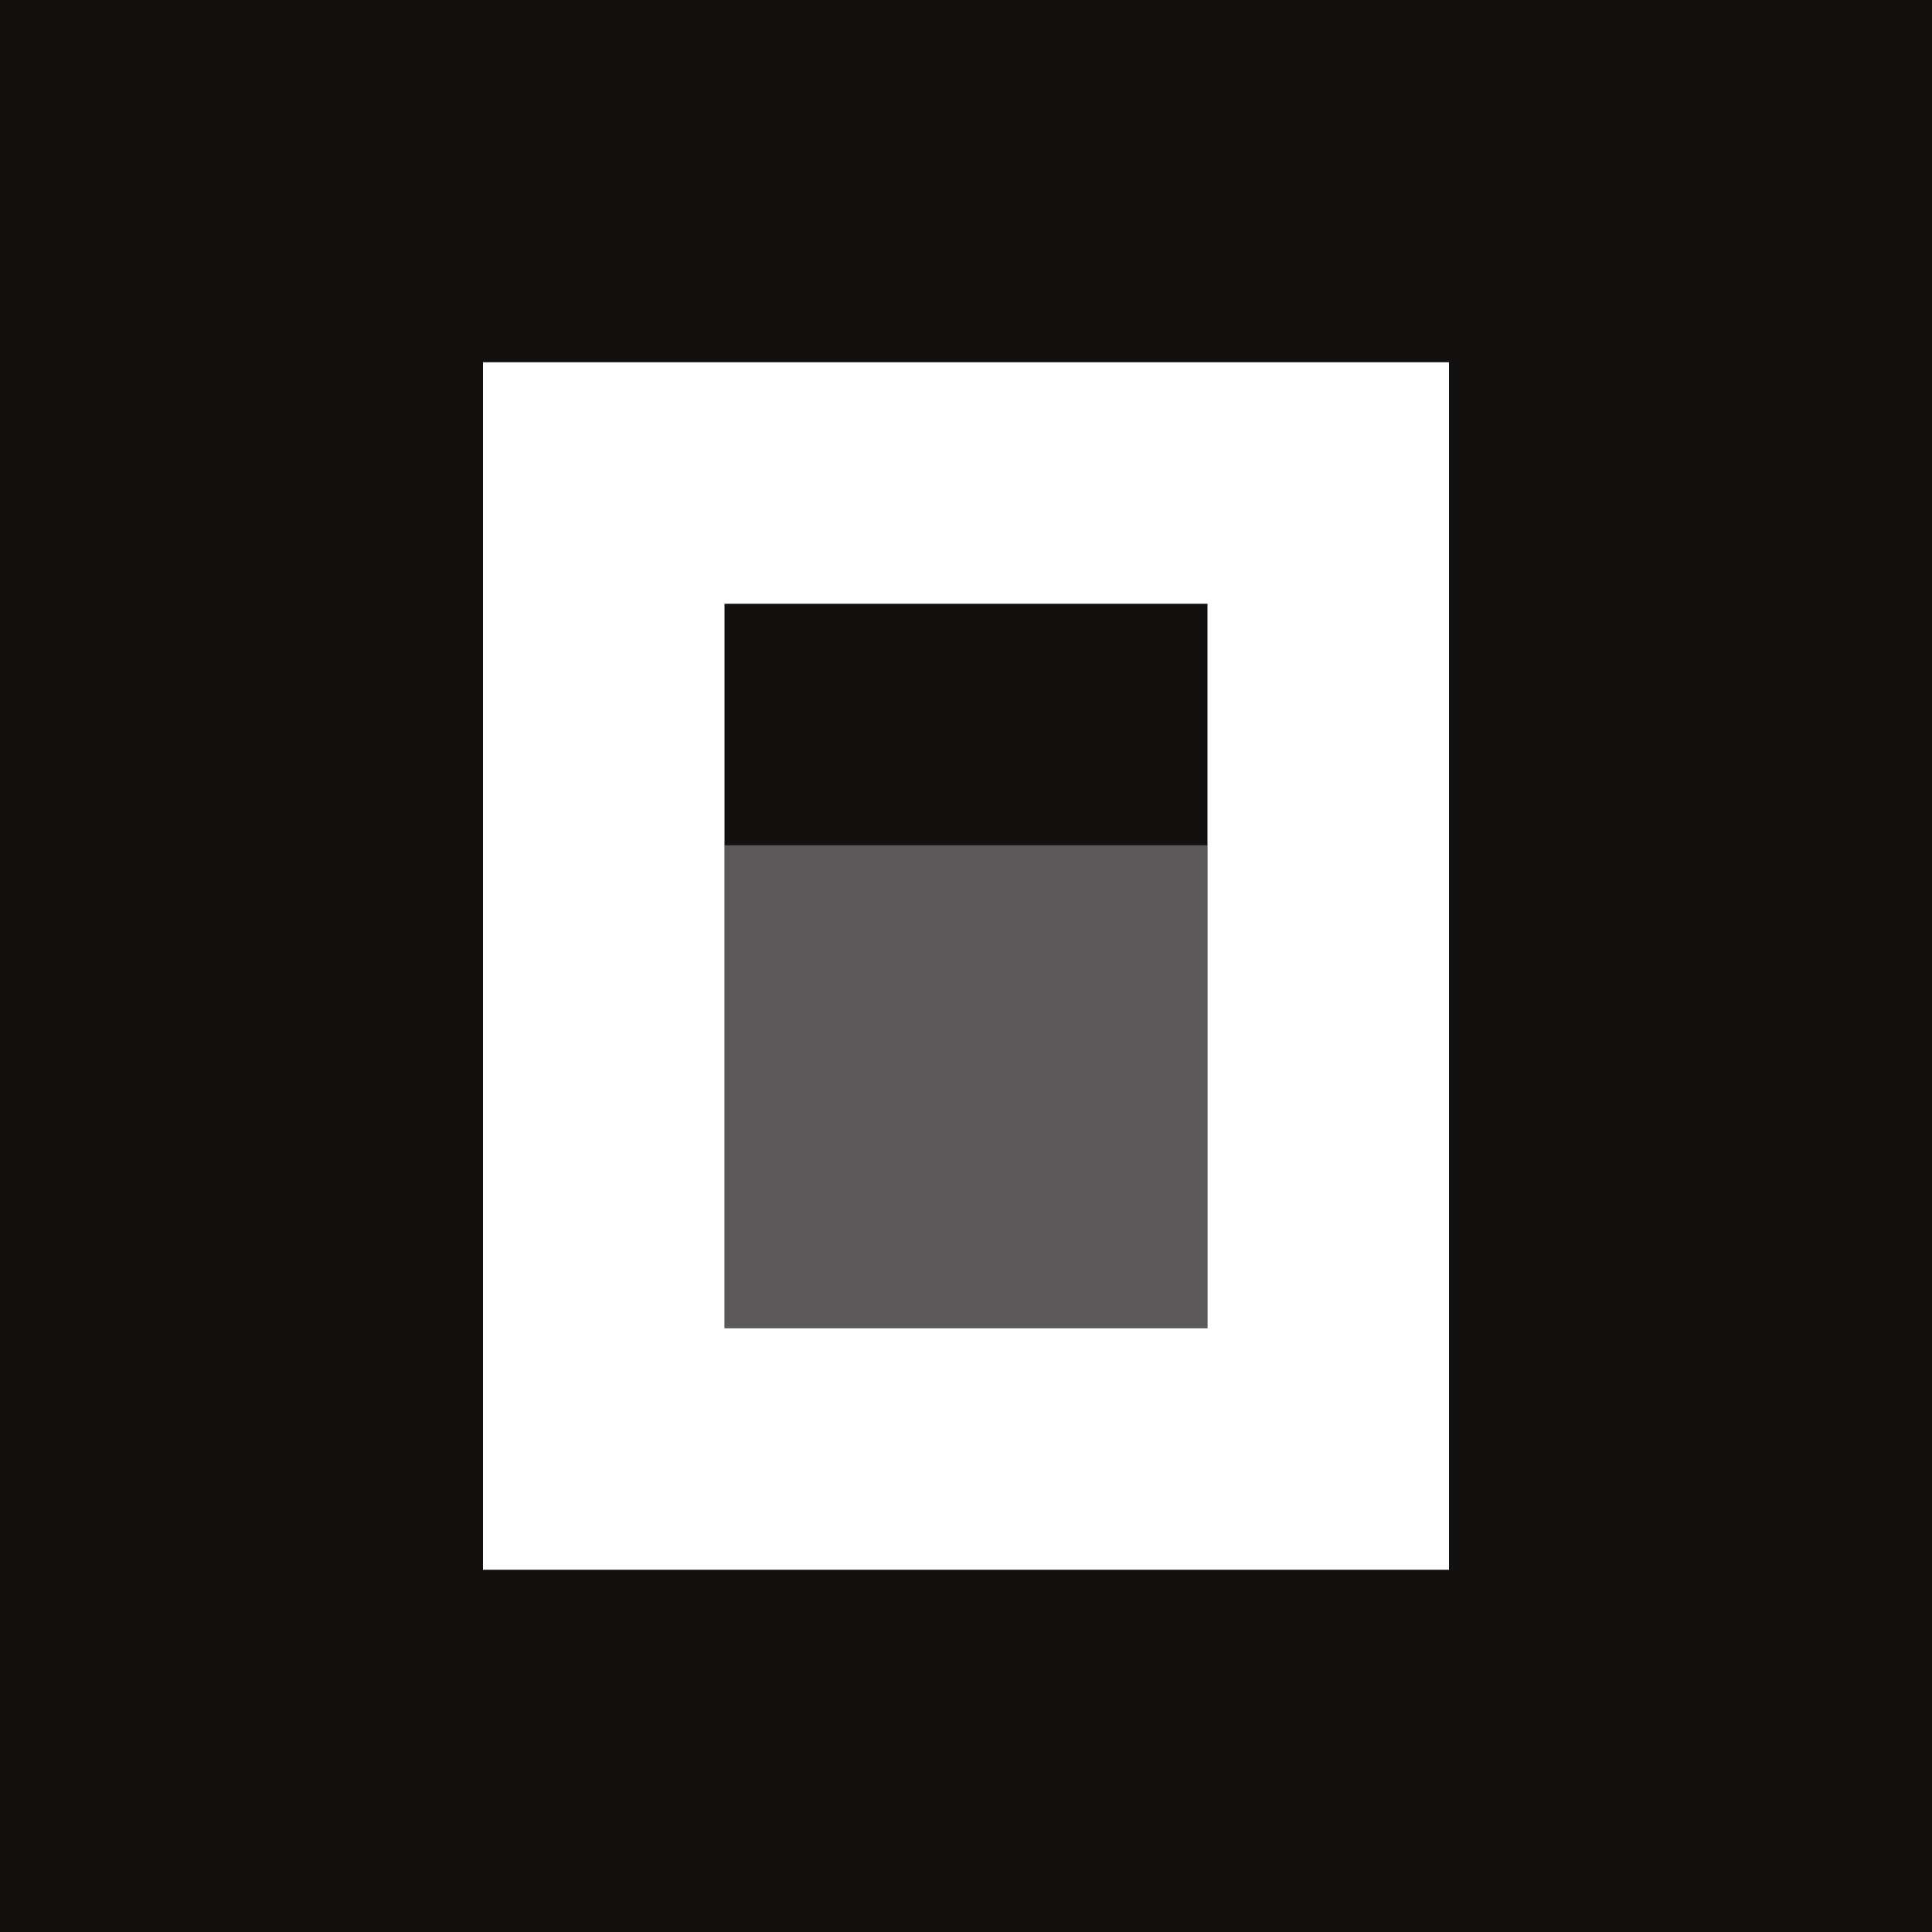
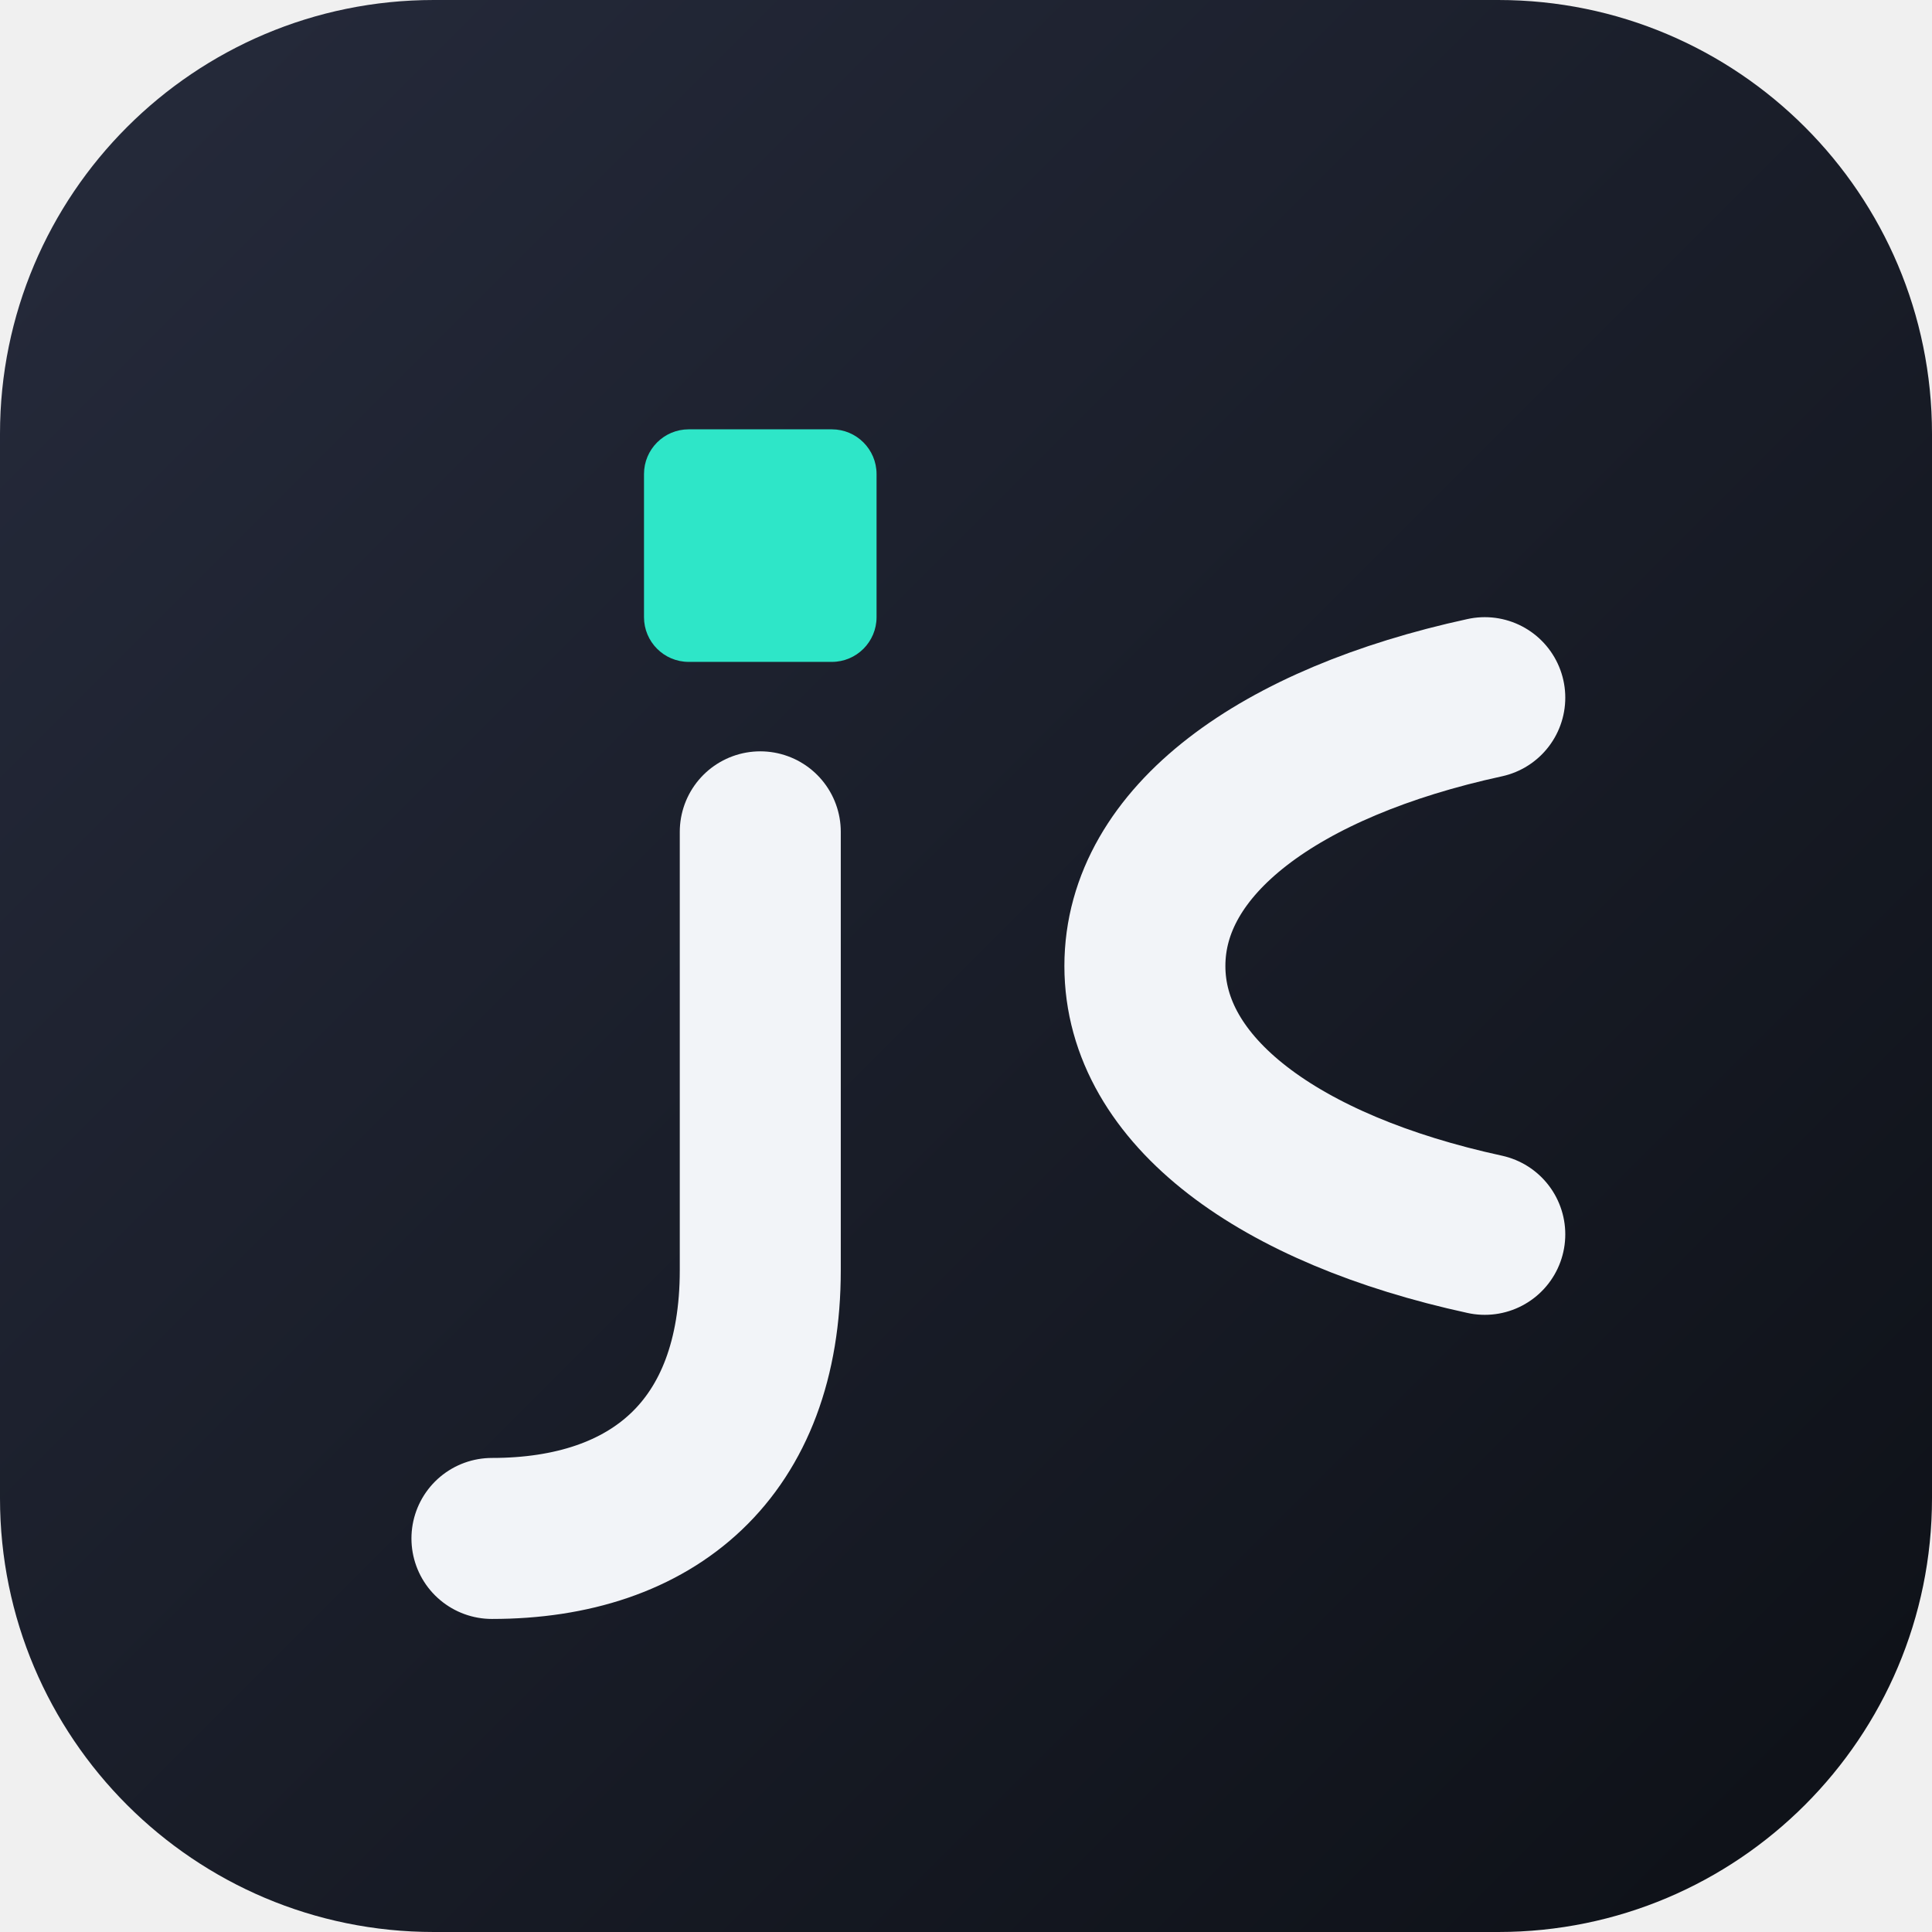
- <svg xmlns="http://www.w3.org/2000/svg" version="1.1" width="512" height="512">
-   <svg width="512" height="512" viewBox="0 0 512 512" fill="none">
-     <rect width="512" height="512" fill="#131010" />
-     <path d="M320 224V352H192V224H320Z" fill="#5A5858" />
-     <path fill-rule="evenodd" clip-rule="evenodd" d="M384 416H128V96H384V416ZM320 160H192V352H320V160Z" fill="white" />
-   </svg>
-   <style>@media (prefers-color-scheme: light) { :root { filter: none; } }
- @media (prefers-color-scheme: dark) { :root { filter: none; } }
- </style>
+ <svg xmlns="http://www.w3.org/2000/svg" viewBox="40 40 432 432">
+   <defs>
+     <linearGradient id="g" x1="0" y1="0" x2="1" y2="1">
+       <stop offset="0" stop-color="#262B3C" />
+       <stop offset="1" stop-color="#0D1016" />
+     </linearGradient>
+   </defs>
+   <rect x="40" y="40" width="432" height="432" rx="97" fill="url(#g)" />
+   <path d="M210 226 L210 324 C210 364 186 384 150 384" fill="none" stroke="#F2F4F8" stroke-width="36" stroke-linecap="round" stroke-linejoin="round" />
+   <path d="M372 196 C326 206 296 228 296 256 C296 284 326 306 372 316" fill="none" stroke="#F2F4F8" stroke-width="36" stroke-linecap="round" stroke-linejoin="round" />
+   <rect x="184" y="136" width="52" height="52" rx="10" fill="#2EE6C8" />
</svg>
